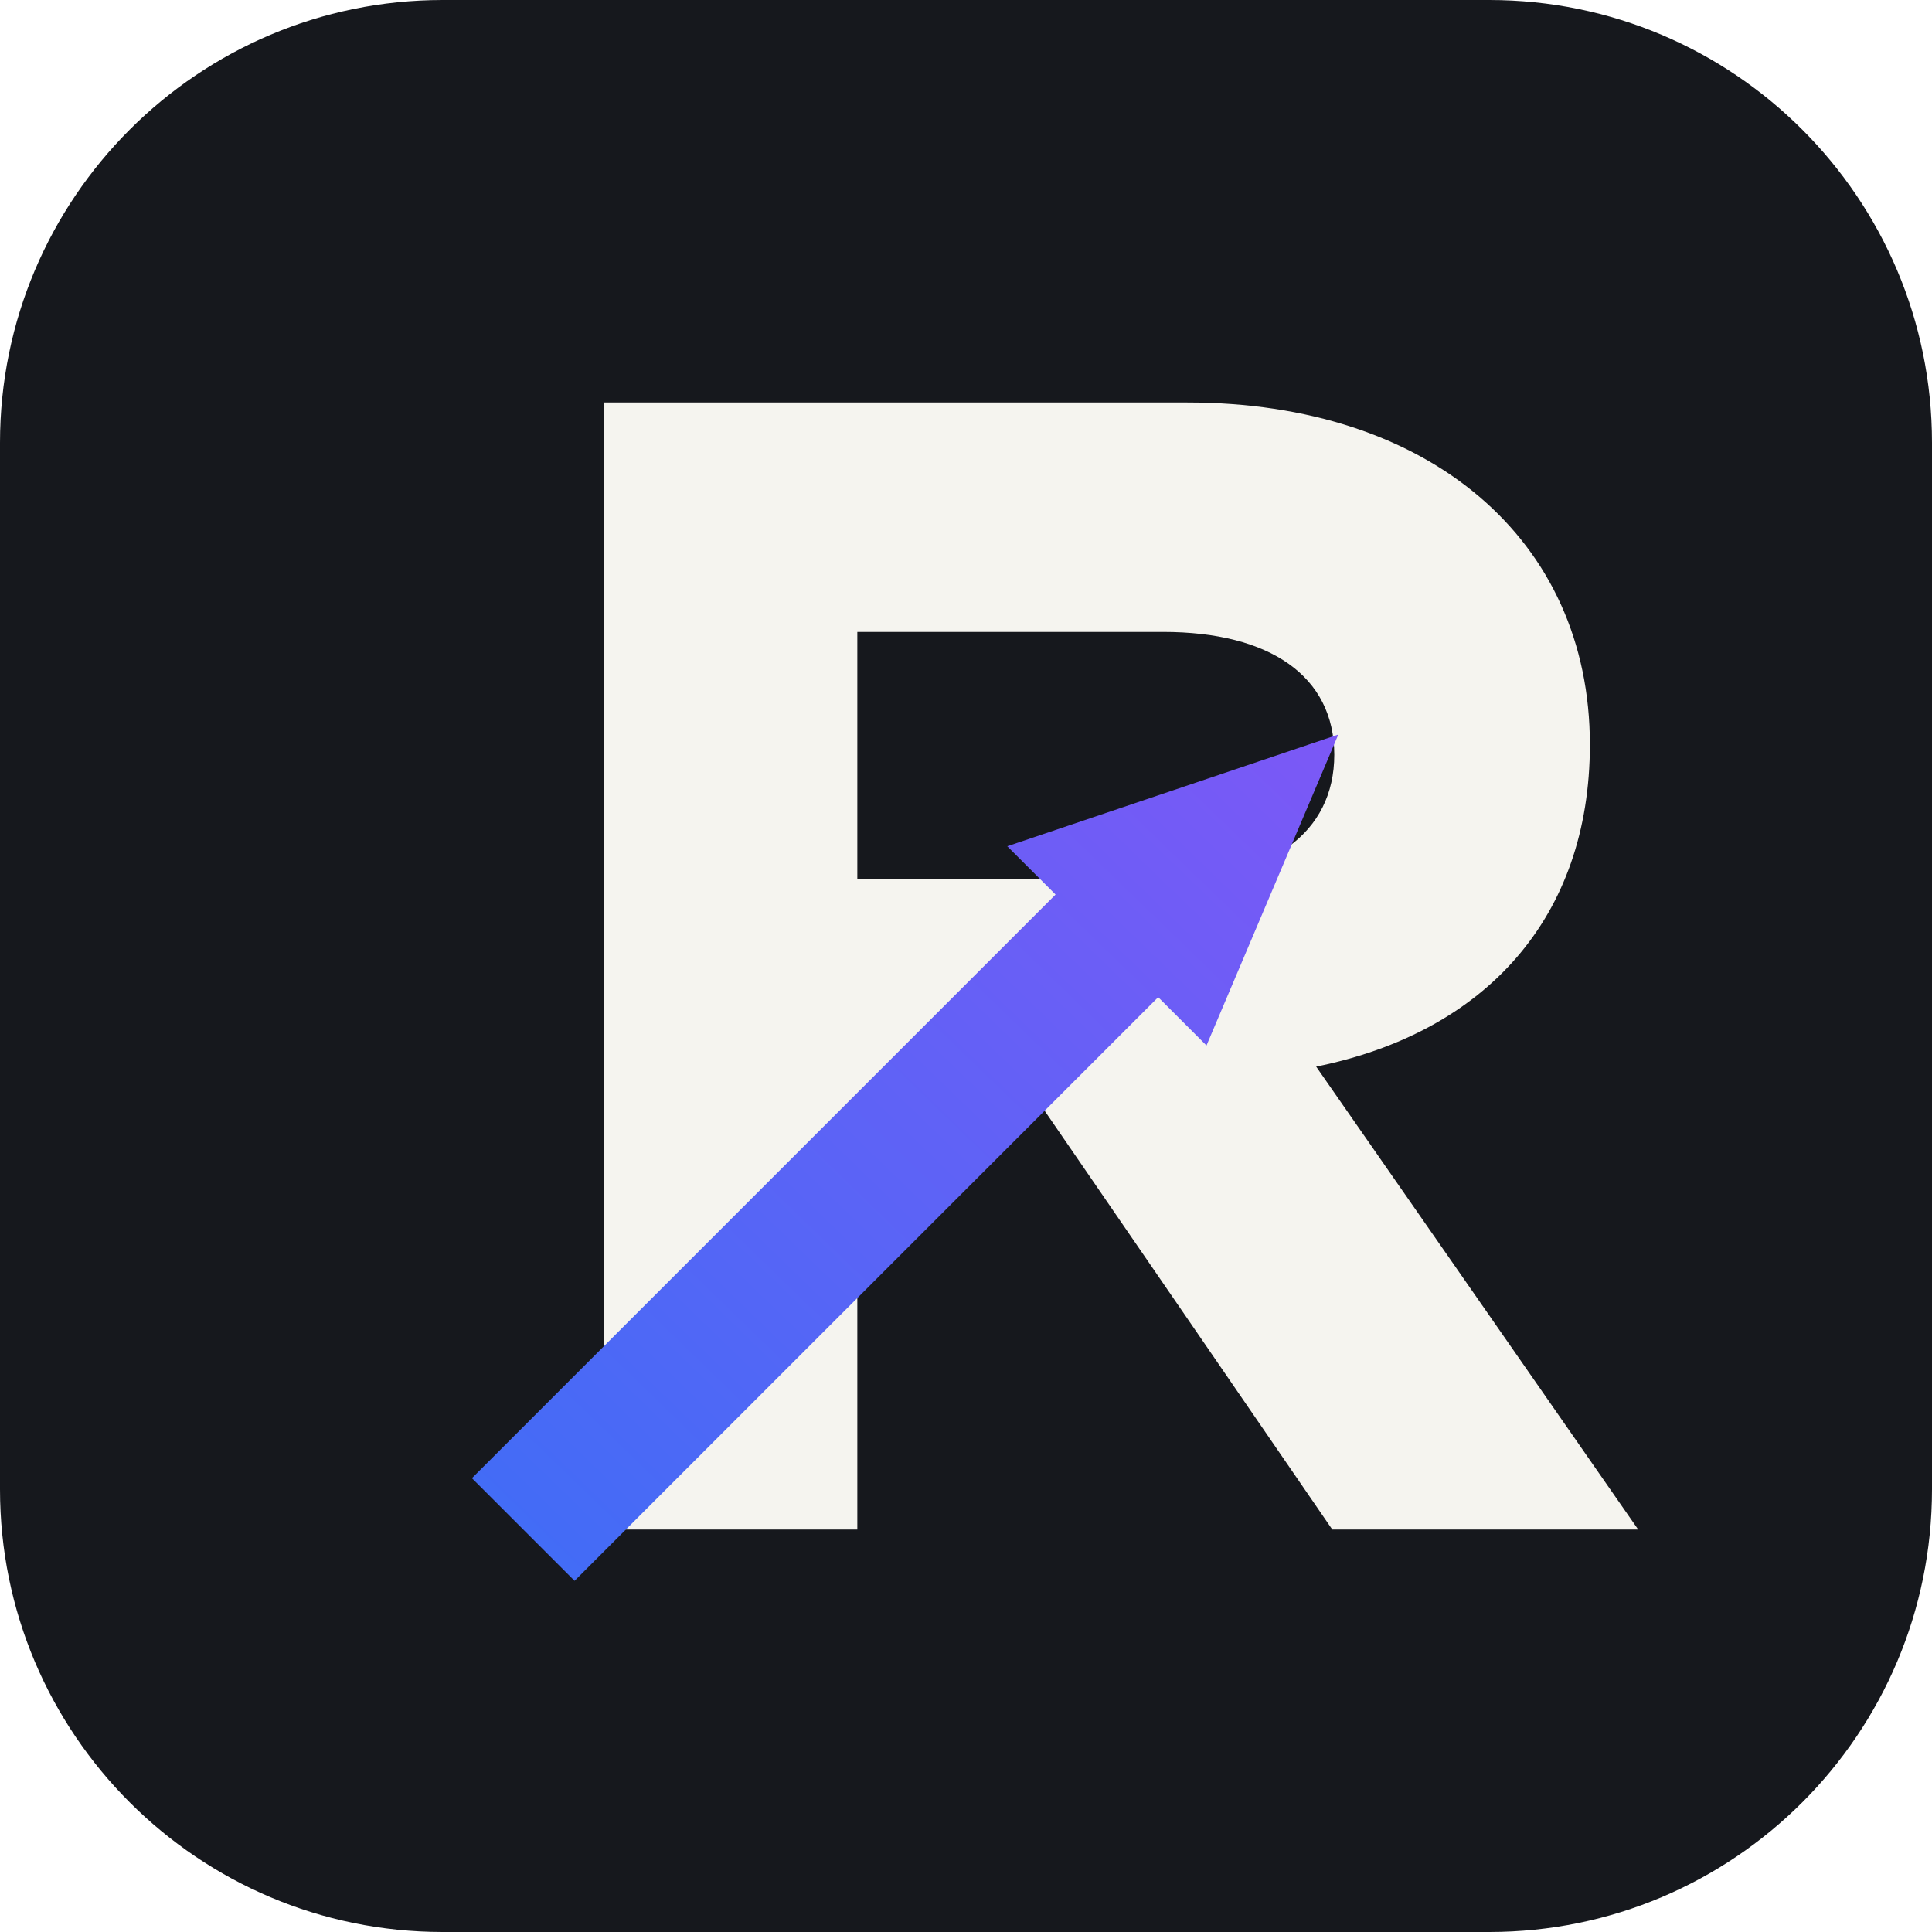
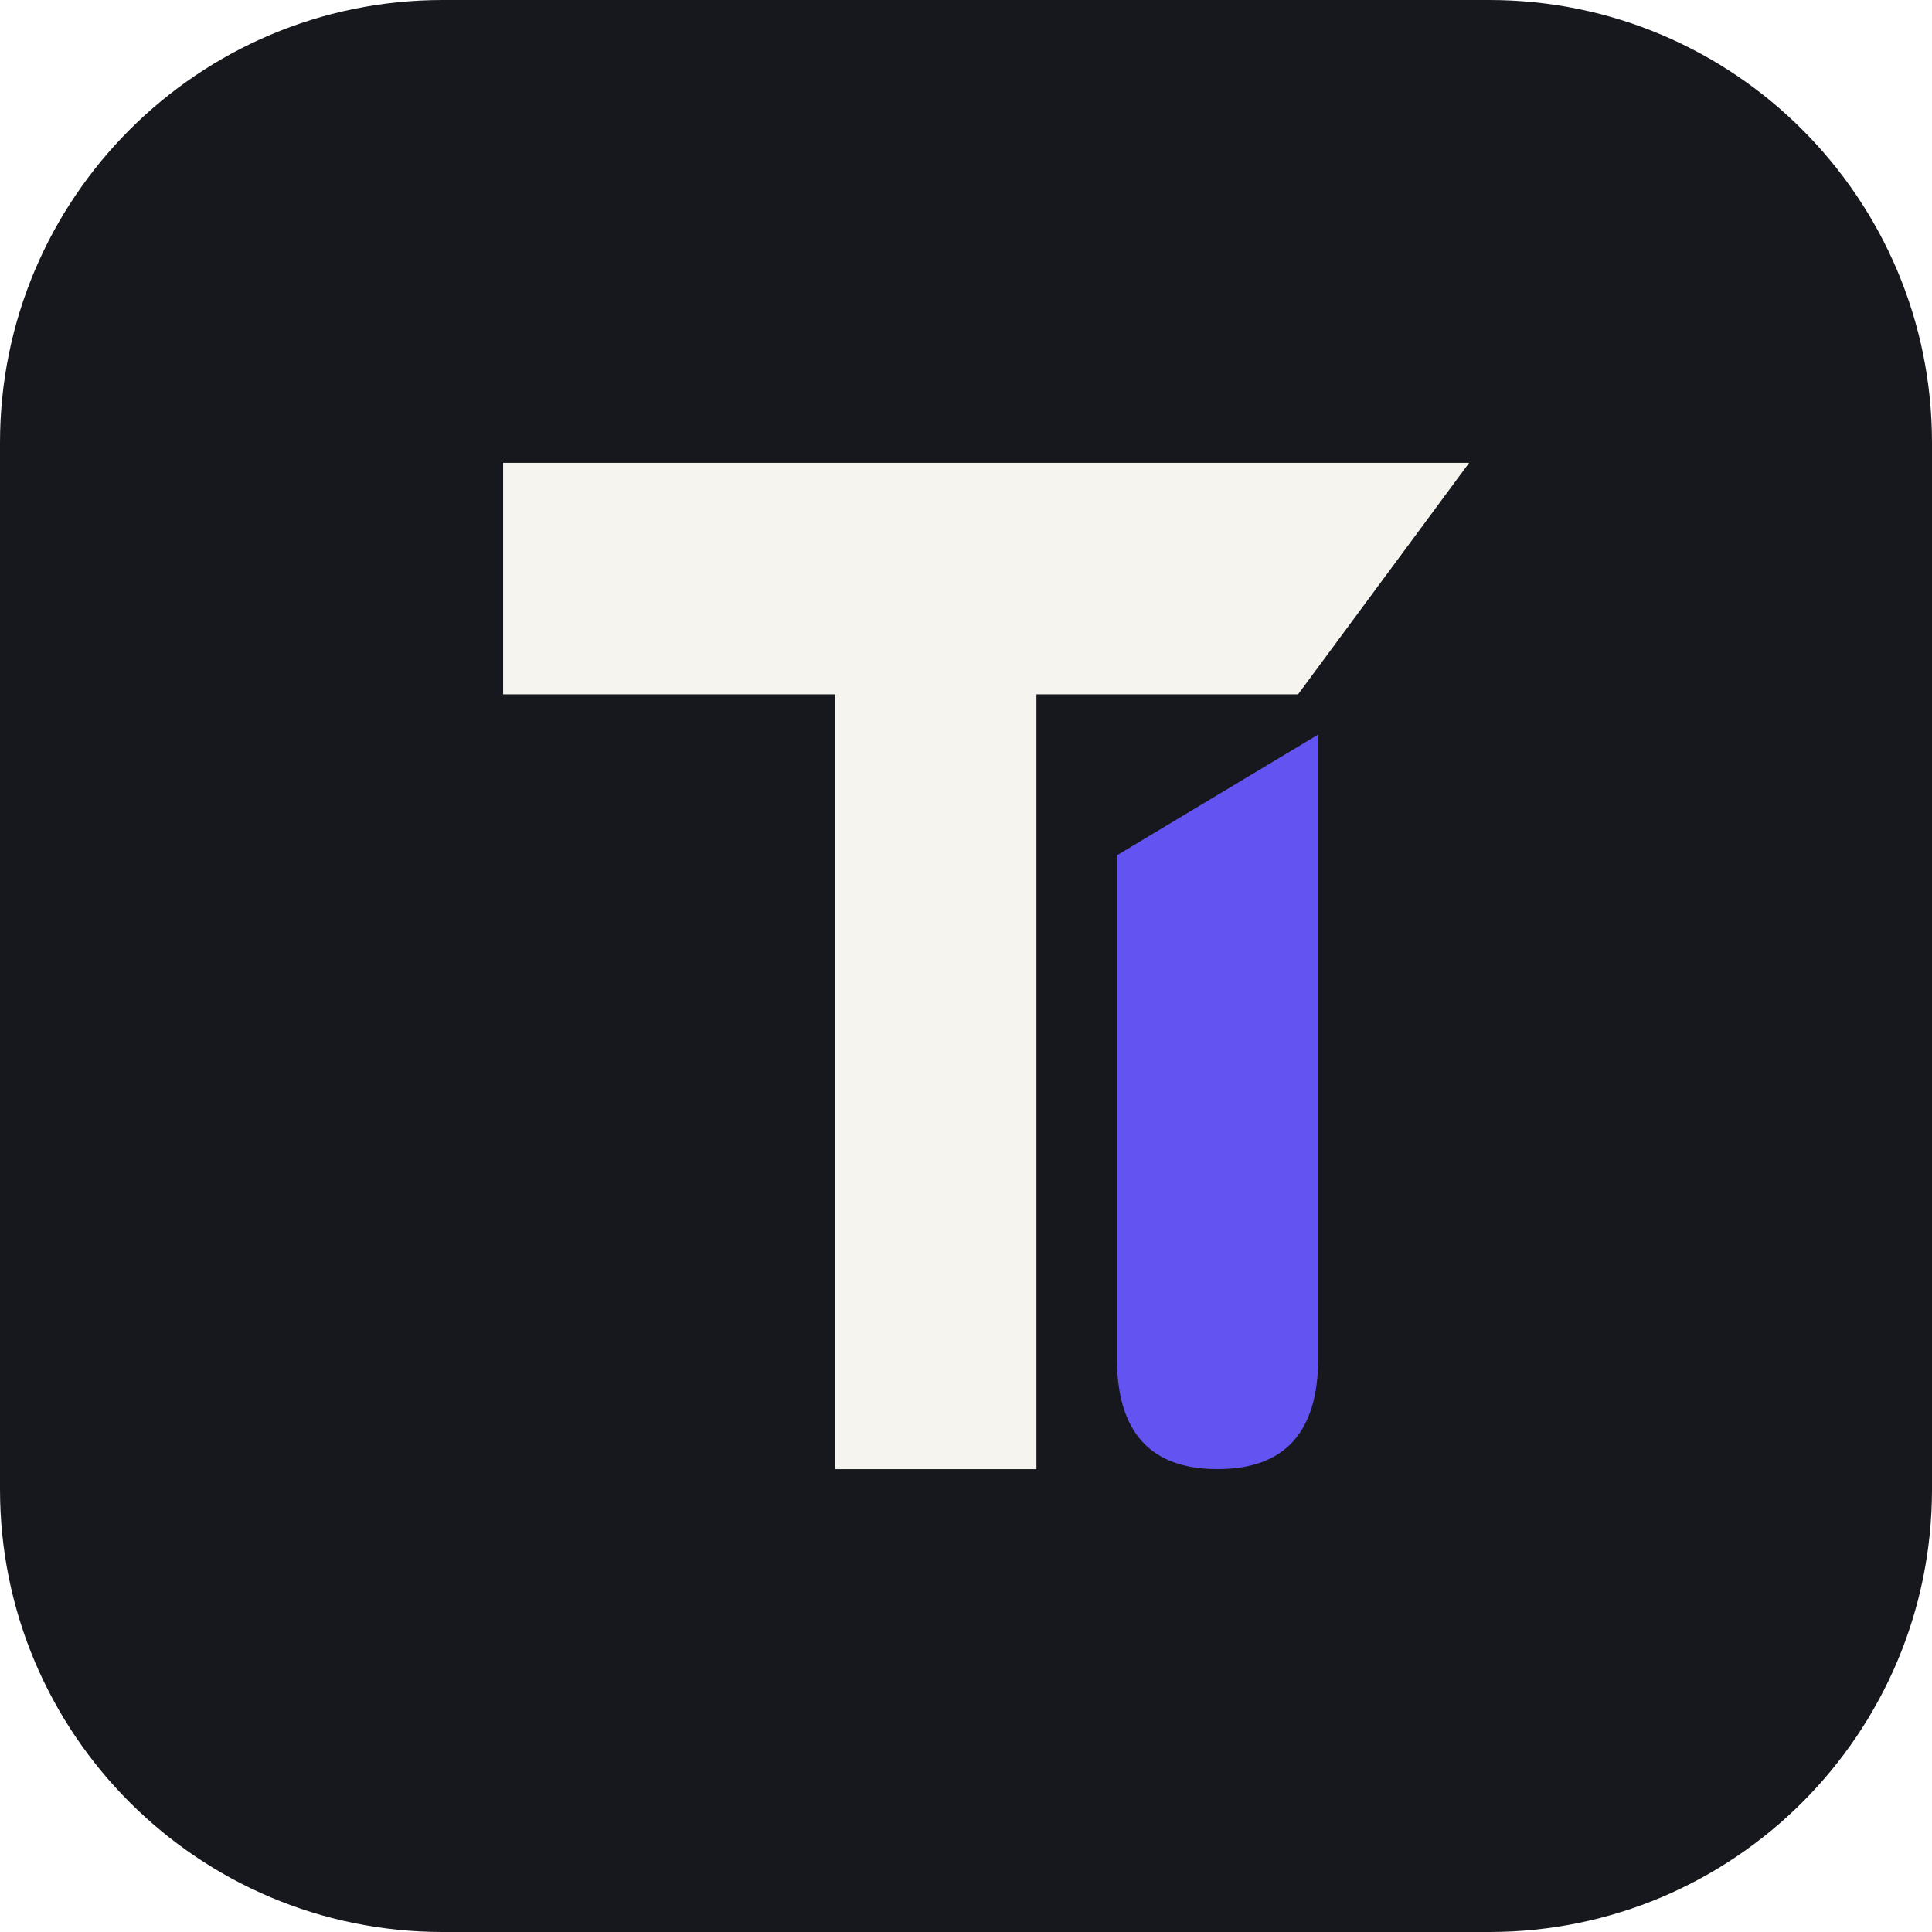
<svg xmlns="http://www.w3.org/2000/svg" viewBox="0 0 96 96">
-   <defs>
-     <linearGradient id="rrArrow" x1="0" y1="1" x2="1" y2="0">
-       <stop offset="0" stop-color="#3f6df6" />
-       <stop offset="1" stop-color="#7c58f6" />
-     </linearGradient>
-   </defs>
  <rect width="96" height="96" rx="22" fill="#16181d" />
-   <path fill="#f5f4ef" fill-rule="evenodd" d="M30 20h29c12 0 20 6.8 20 17 0 8.6-5.2 14.3-13.6 16l16 23H66.2L51.5 54.6h-8.9V76H30V20Zm12.6 11.4v12.3h15.2c5.3 0 8.5-2.3 8.5-6.2 0-3.9-3.2-6.1-8.5-6.1H42.6Z" />
-   <path fill="url(#rrArrow)" d="M23.45 73.45 52.45 44.45 50.05 42.05 66.5 36.5 59.95 51.95 57.55 49.55 28.55 78.55Z" />
+   <path fill="#f5f4ef" d="M25 23h48L64.5 34.5H51.5V73h-10V34.5H25Z" />
+   <path fill="#6353f0" d="M55.5 42.5 65.5 36.5v31q0 5.5-5 5.5t-5-5.5Z" />
</svg>
